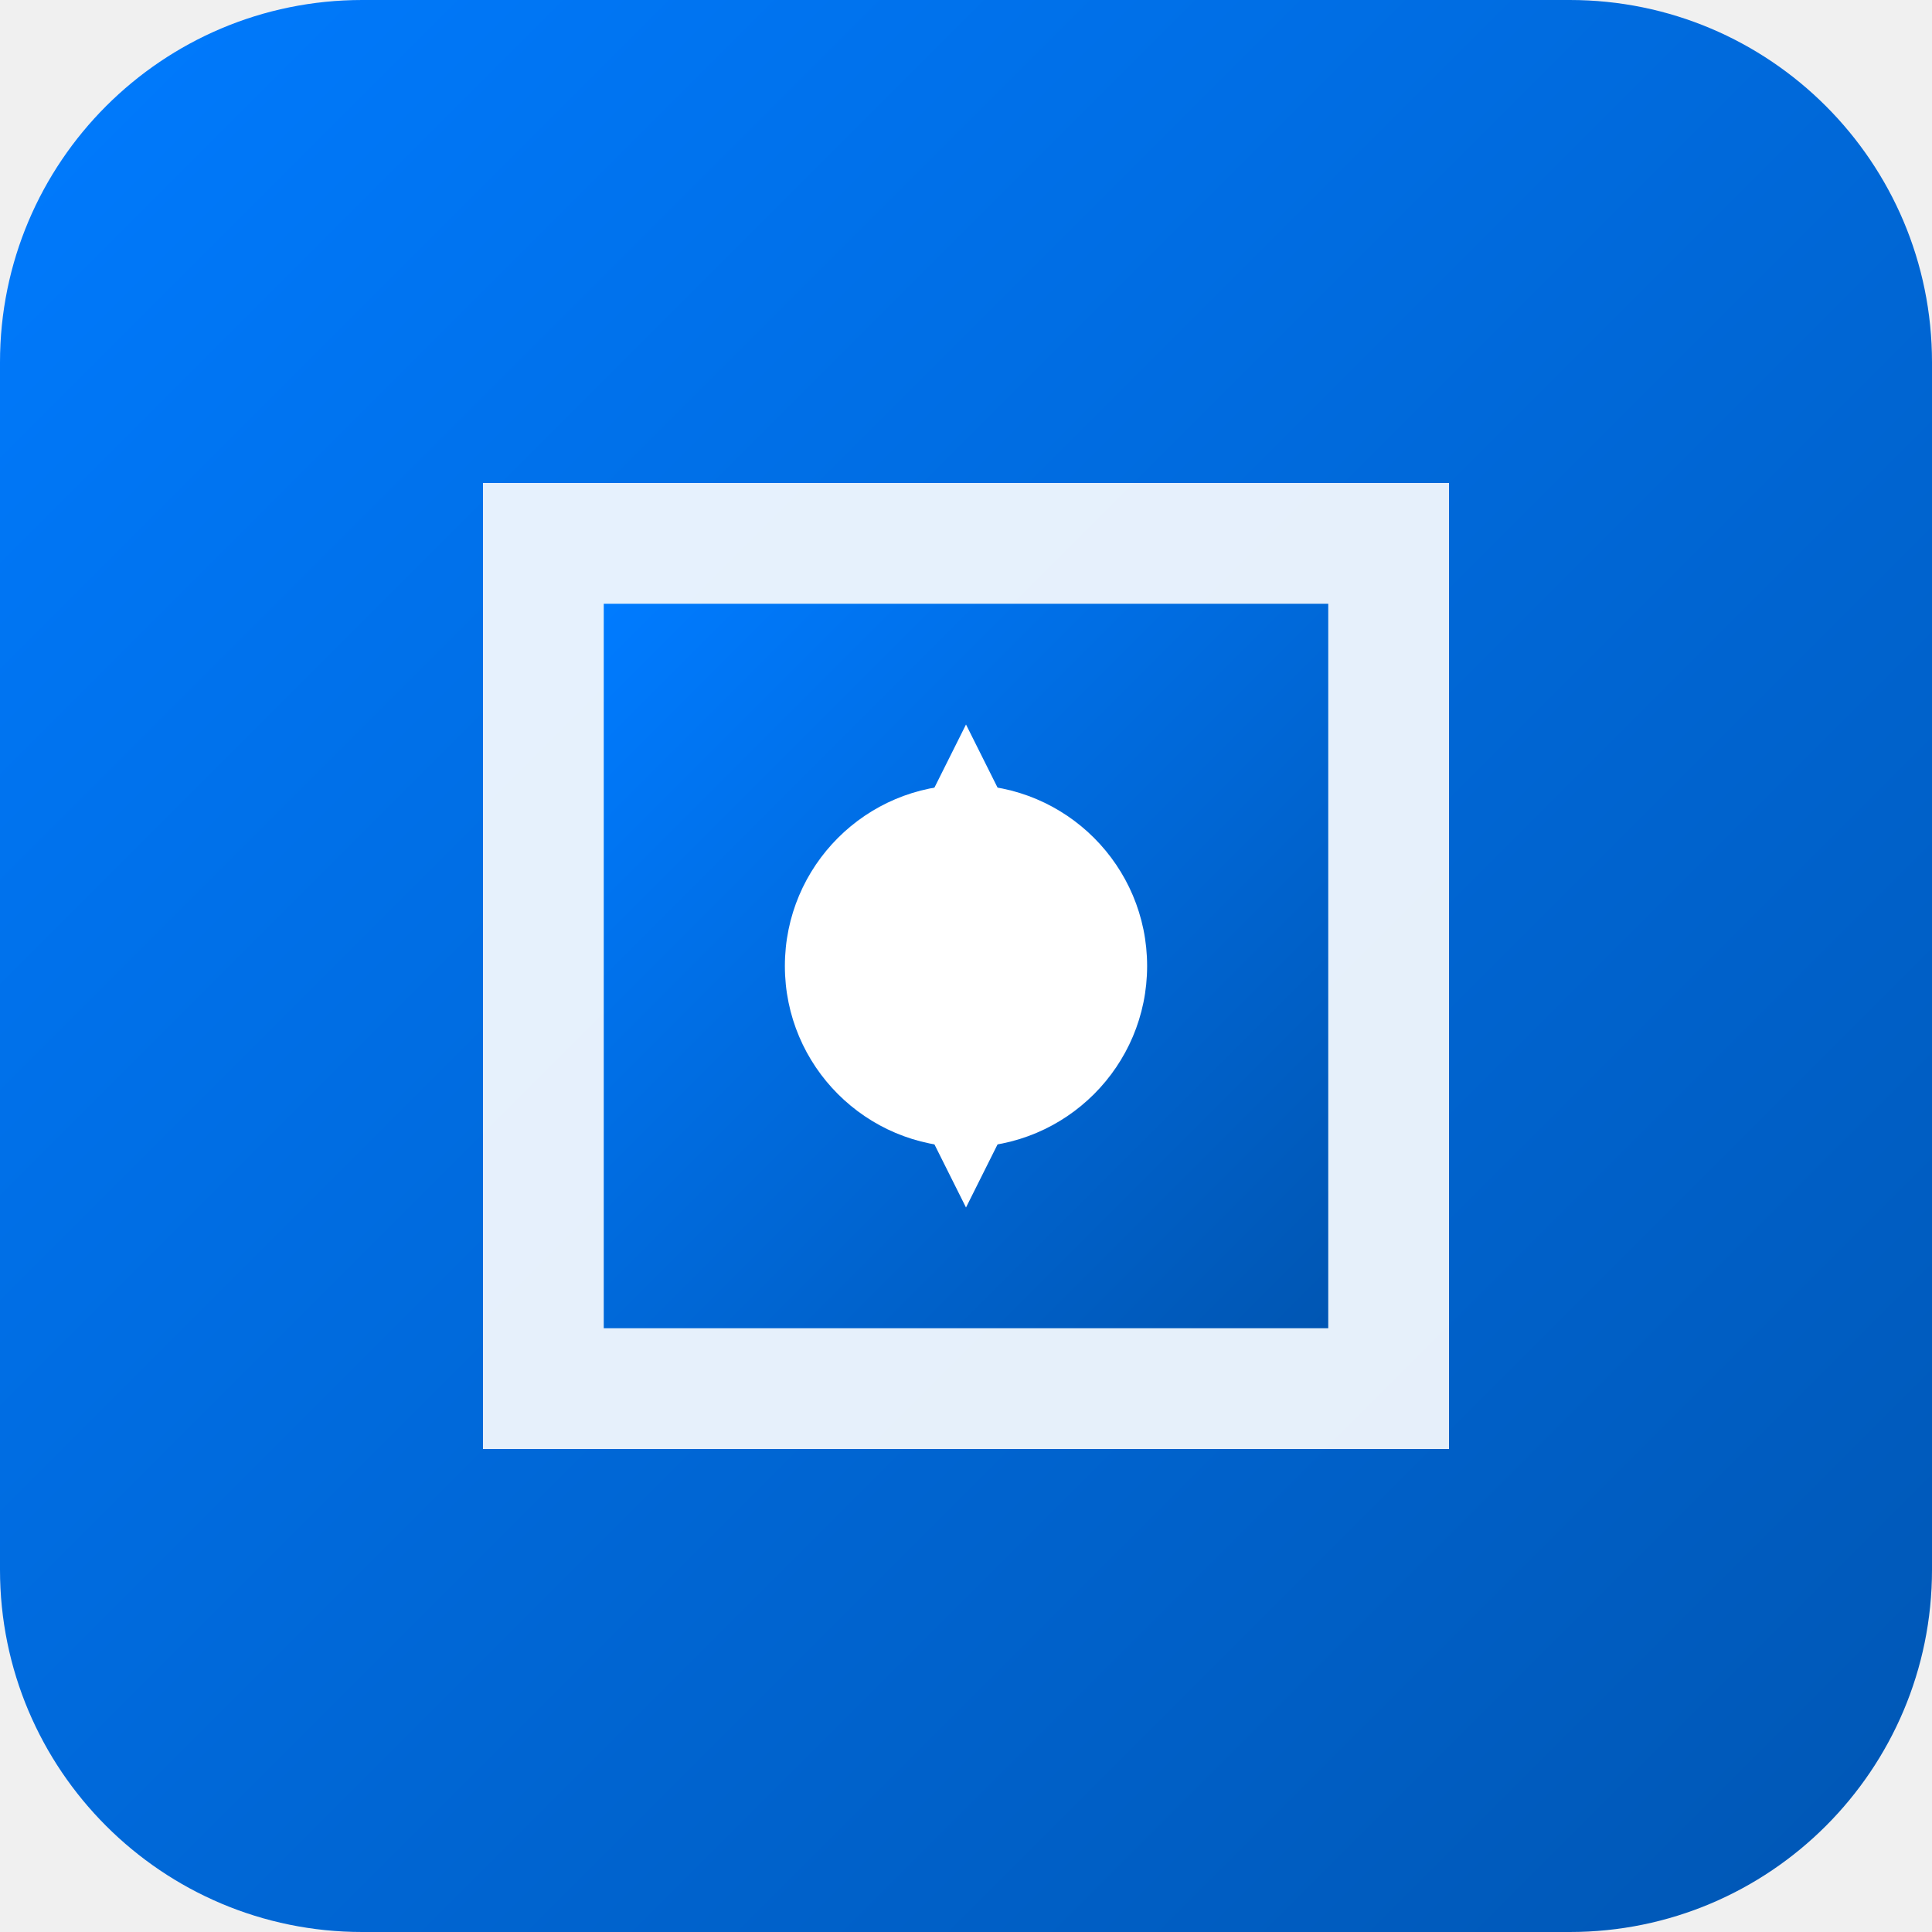
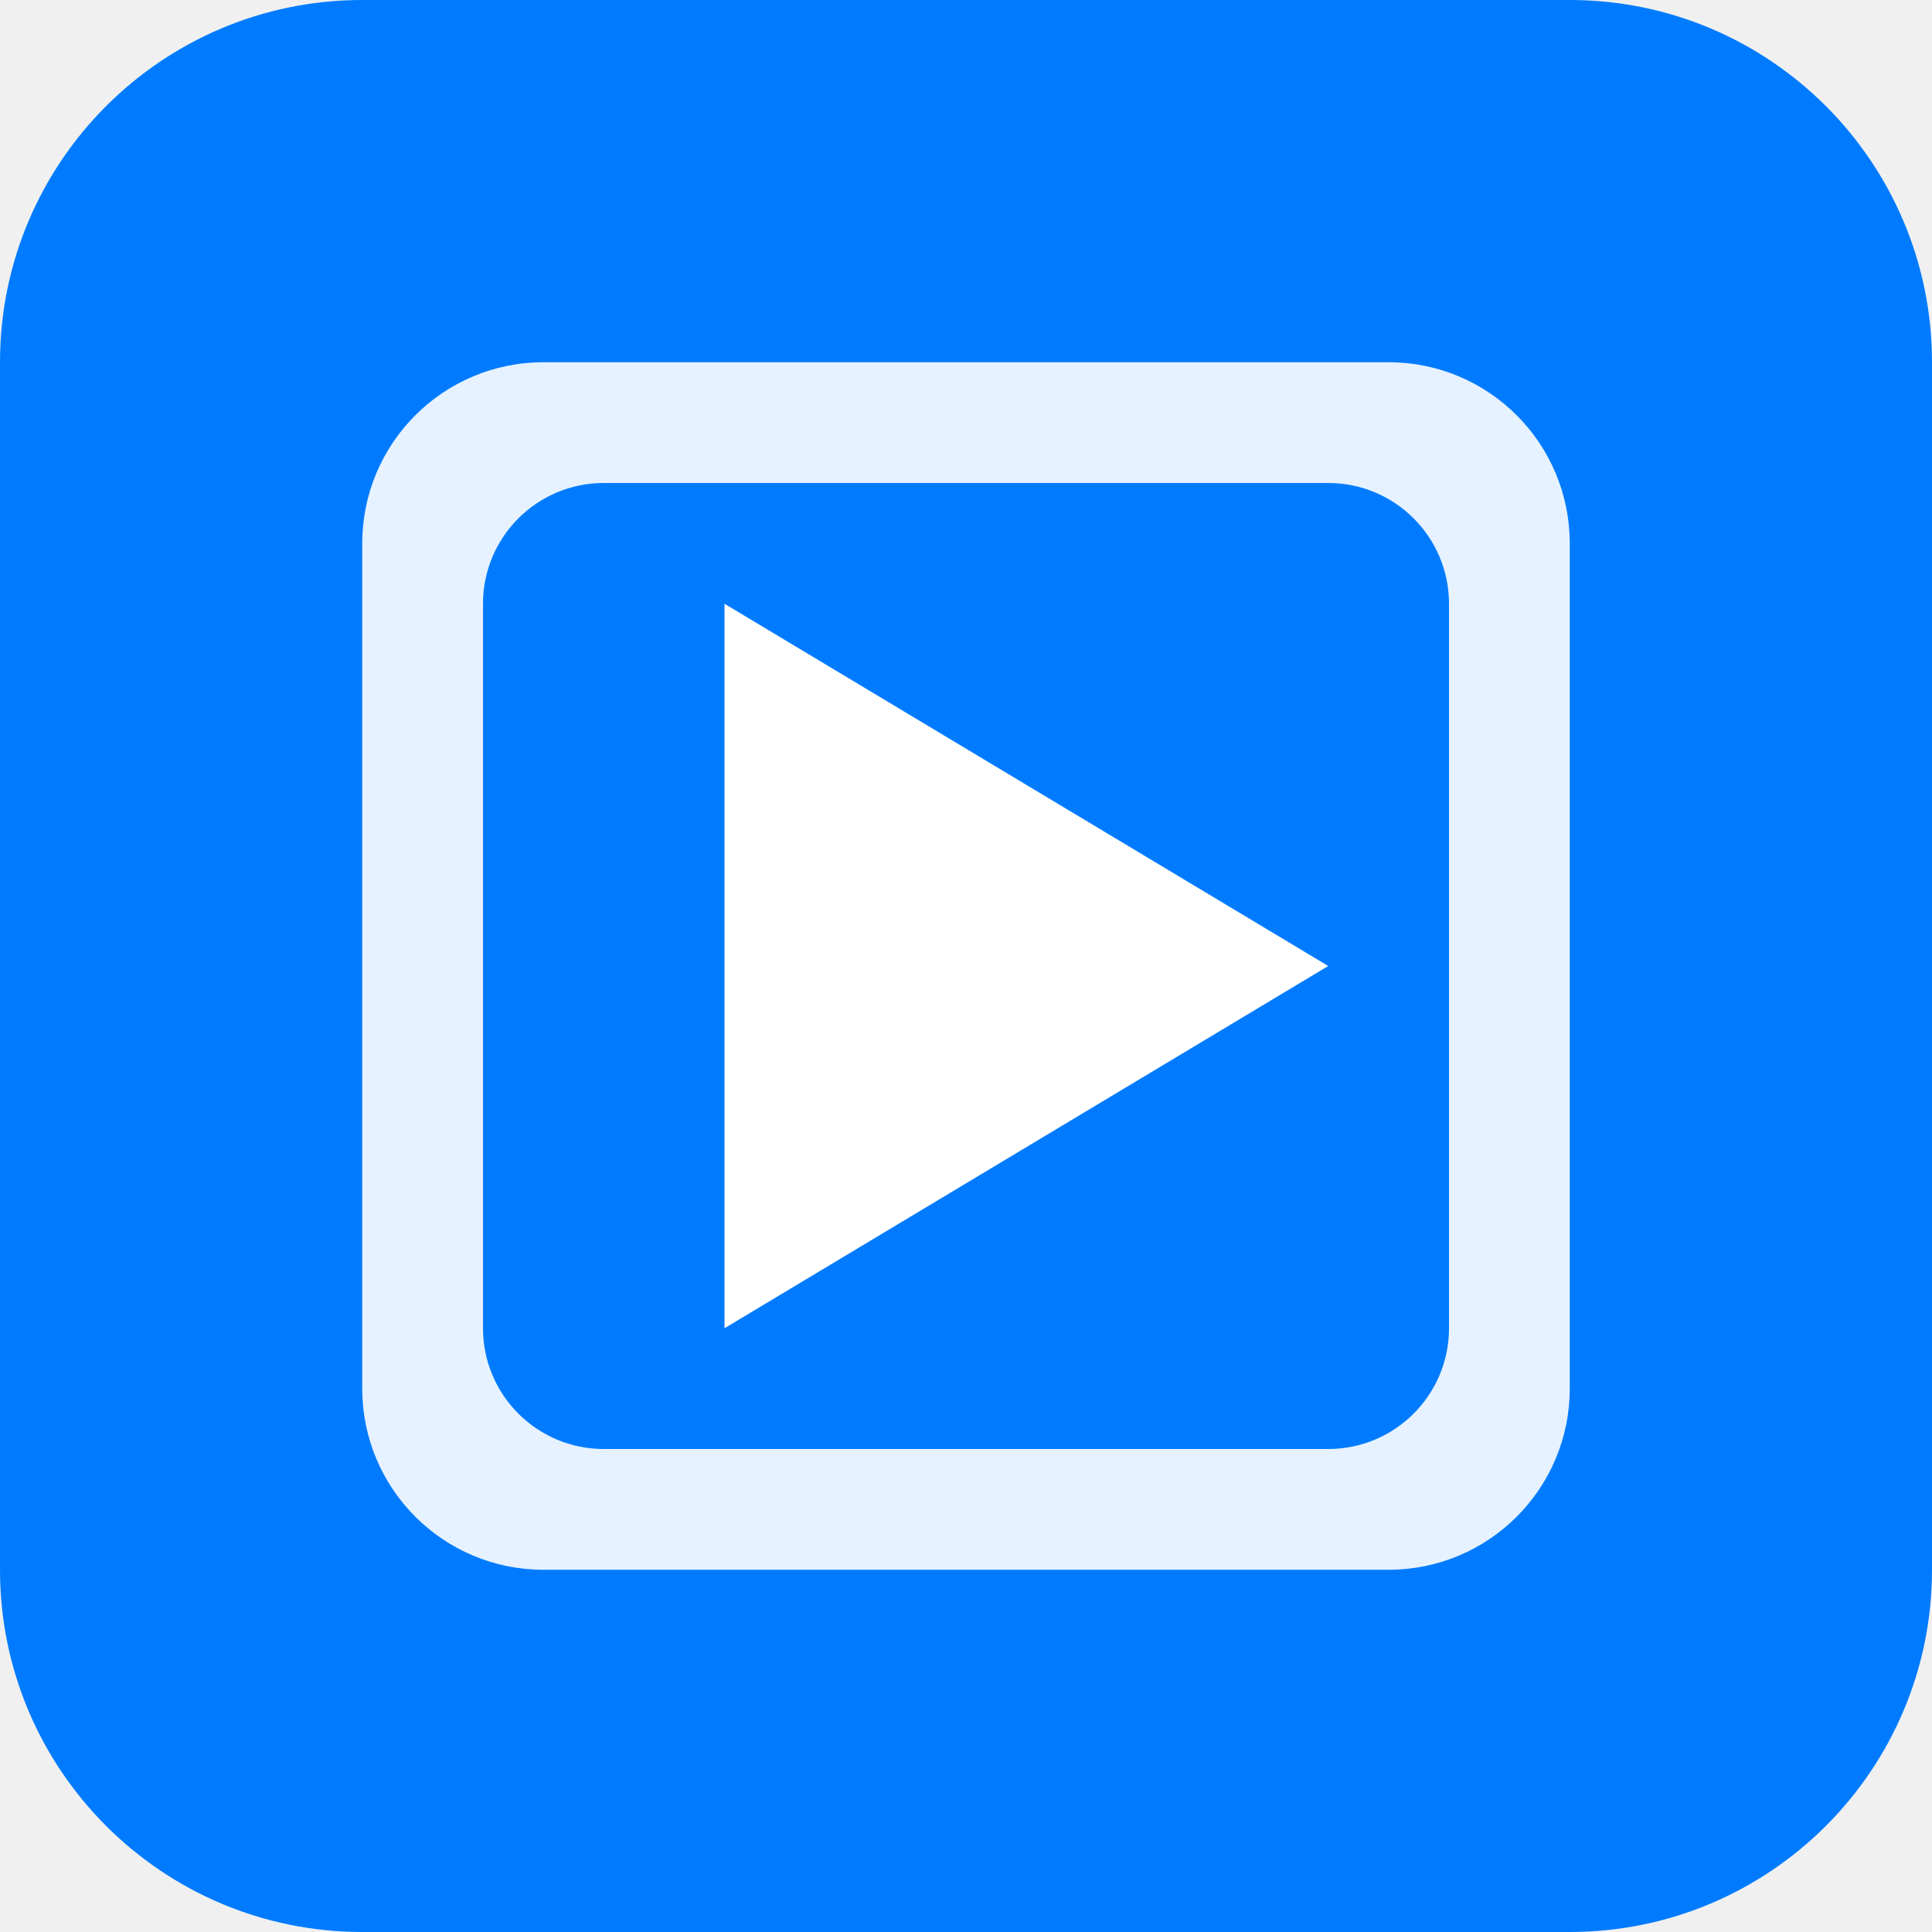
<svg xmlns="http://www.w3.org/2000/svg" viewBox="0 0 32 32" width="32" height="32">
-   <defs>
-     <linearGradient id="grad1" x1="0%" y1="0%" x2="100%" y2="100%">
-       <stop offset="0%" style="stop-color:#007bff;stop-opacity:1" />
-       <stop offset="100%" style="stop-color:#0056b3;stop-opacity:1" />
-     </linearGradient>
-   </defs>
-   <rect width="32" height="32" rx="6" fill="url(#grad1)" />
-   <polygon points="8,8 24,8 24,24 8,24" fill="white" opacity="0.9" />
-   <polygon points="10,10 22,10 22,22 10,22" fill="url(#grad1)" />
-   <circle cx="16" cy="16" r="3" fill="white" />
-   <polygon points="16,12 18,16 16,20 14,16" fill="white" />
+   <rect width="32" height="32" rx="6" fill="#007bff" />
+   <rect x="6" y="6" width="20" height="20" rx="3" fill="white" opacity="0.9" />
+   <rect x="8" y="8" width="16" height="16" rx="2" fill="#007bff" />
+   <polygon points="12,10 12,22 22,16" fill="white" />
</svg>
